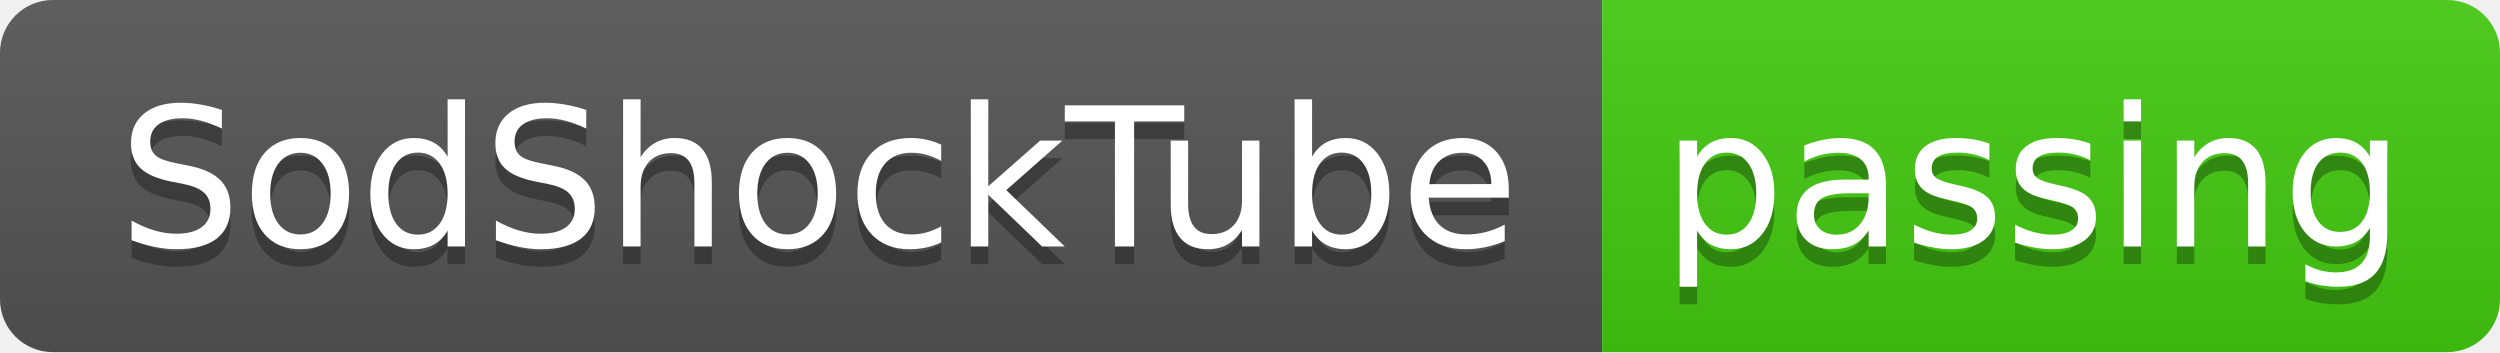
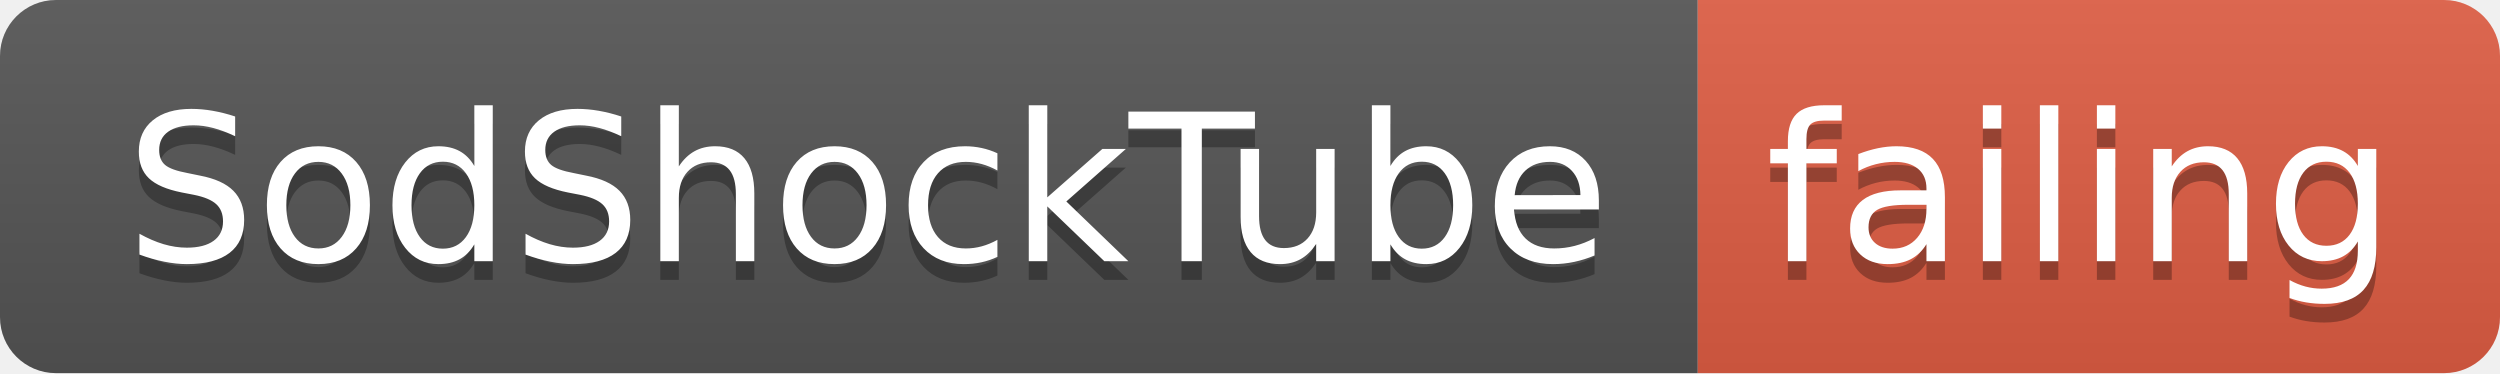
- <svg xmlns="http://www.w3.org/2000/svg" width="142" height="20">
+ <svg xmlns="http://www.w3.org/2000/svg" width="134" height="20">
  <linearGradient id="smooth" x2="0" y2="100%">
    <stop offset="0" stop-color="#bbb" stop-opacity=".1" />
    <stop offset="1" stop-opacity=".1" />
  </linearGradient>
  <clipPath id="round">
-     <rect width="142" height="20" rx="3" fill="#fff" />
+     <rect width="134" height="20" rx="3" fill="#fff" />
  </clipPath>
  <g clip-path="url(#round)">
    <rect width="91" height="20" fill="#555" />
-     <rect x="91" width="51" height="20" fill="#4c1" />
-     <rect width="142" height="20" fill="url(#smooth)" />
+     <rect x="91" width="43" height="20" fill="#e05d44" />
+     <rect width="134" height="20" fill="url(#smooth)" />
  </g>
  <g fill="#fff" text-anchor="middle" font-family="DejaVu Sans,Verdana,Geneva,sans-serif" font-size="110">
    <text x="465" y="150" fill="#010101" fill-opacity=".3" transform="scale(0.1)" textLength="810" lengthAdjust="spacing">SodShockTube</text>
    <text x="465" y="140" transform="scale(0.1)" textLength="810" lengthAdjust="spacing">SodShockTube</text>
-     <text x="1155" y="150" fill="#010101" fill-opacity=".3" transform="scale(0.1)" textLength="410" lengthAdjust="spacing">passing</text>
-     <text x="1155" y="140" transform="scale(0.1)" textLength="410" lengthAdjust="spacing">passing</text>
+     <text x="1115" y="150" fill="#010101" fill-opacity=".3" transform="scale(0.1)" textLength="330" lengthAdjust="spacing">failing</text>
+     <text x="1115" y="140" transform="scale(0.1)" textLength="330" lengthAdjust="spacing">failing</text>
  </g>
</svg>
